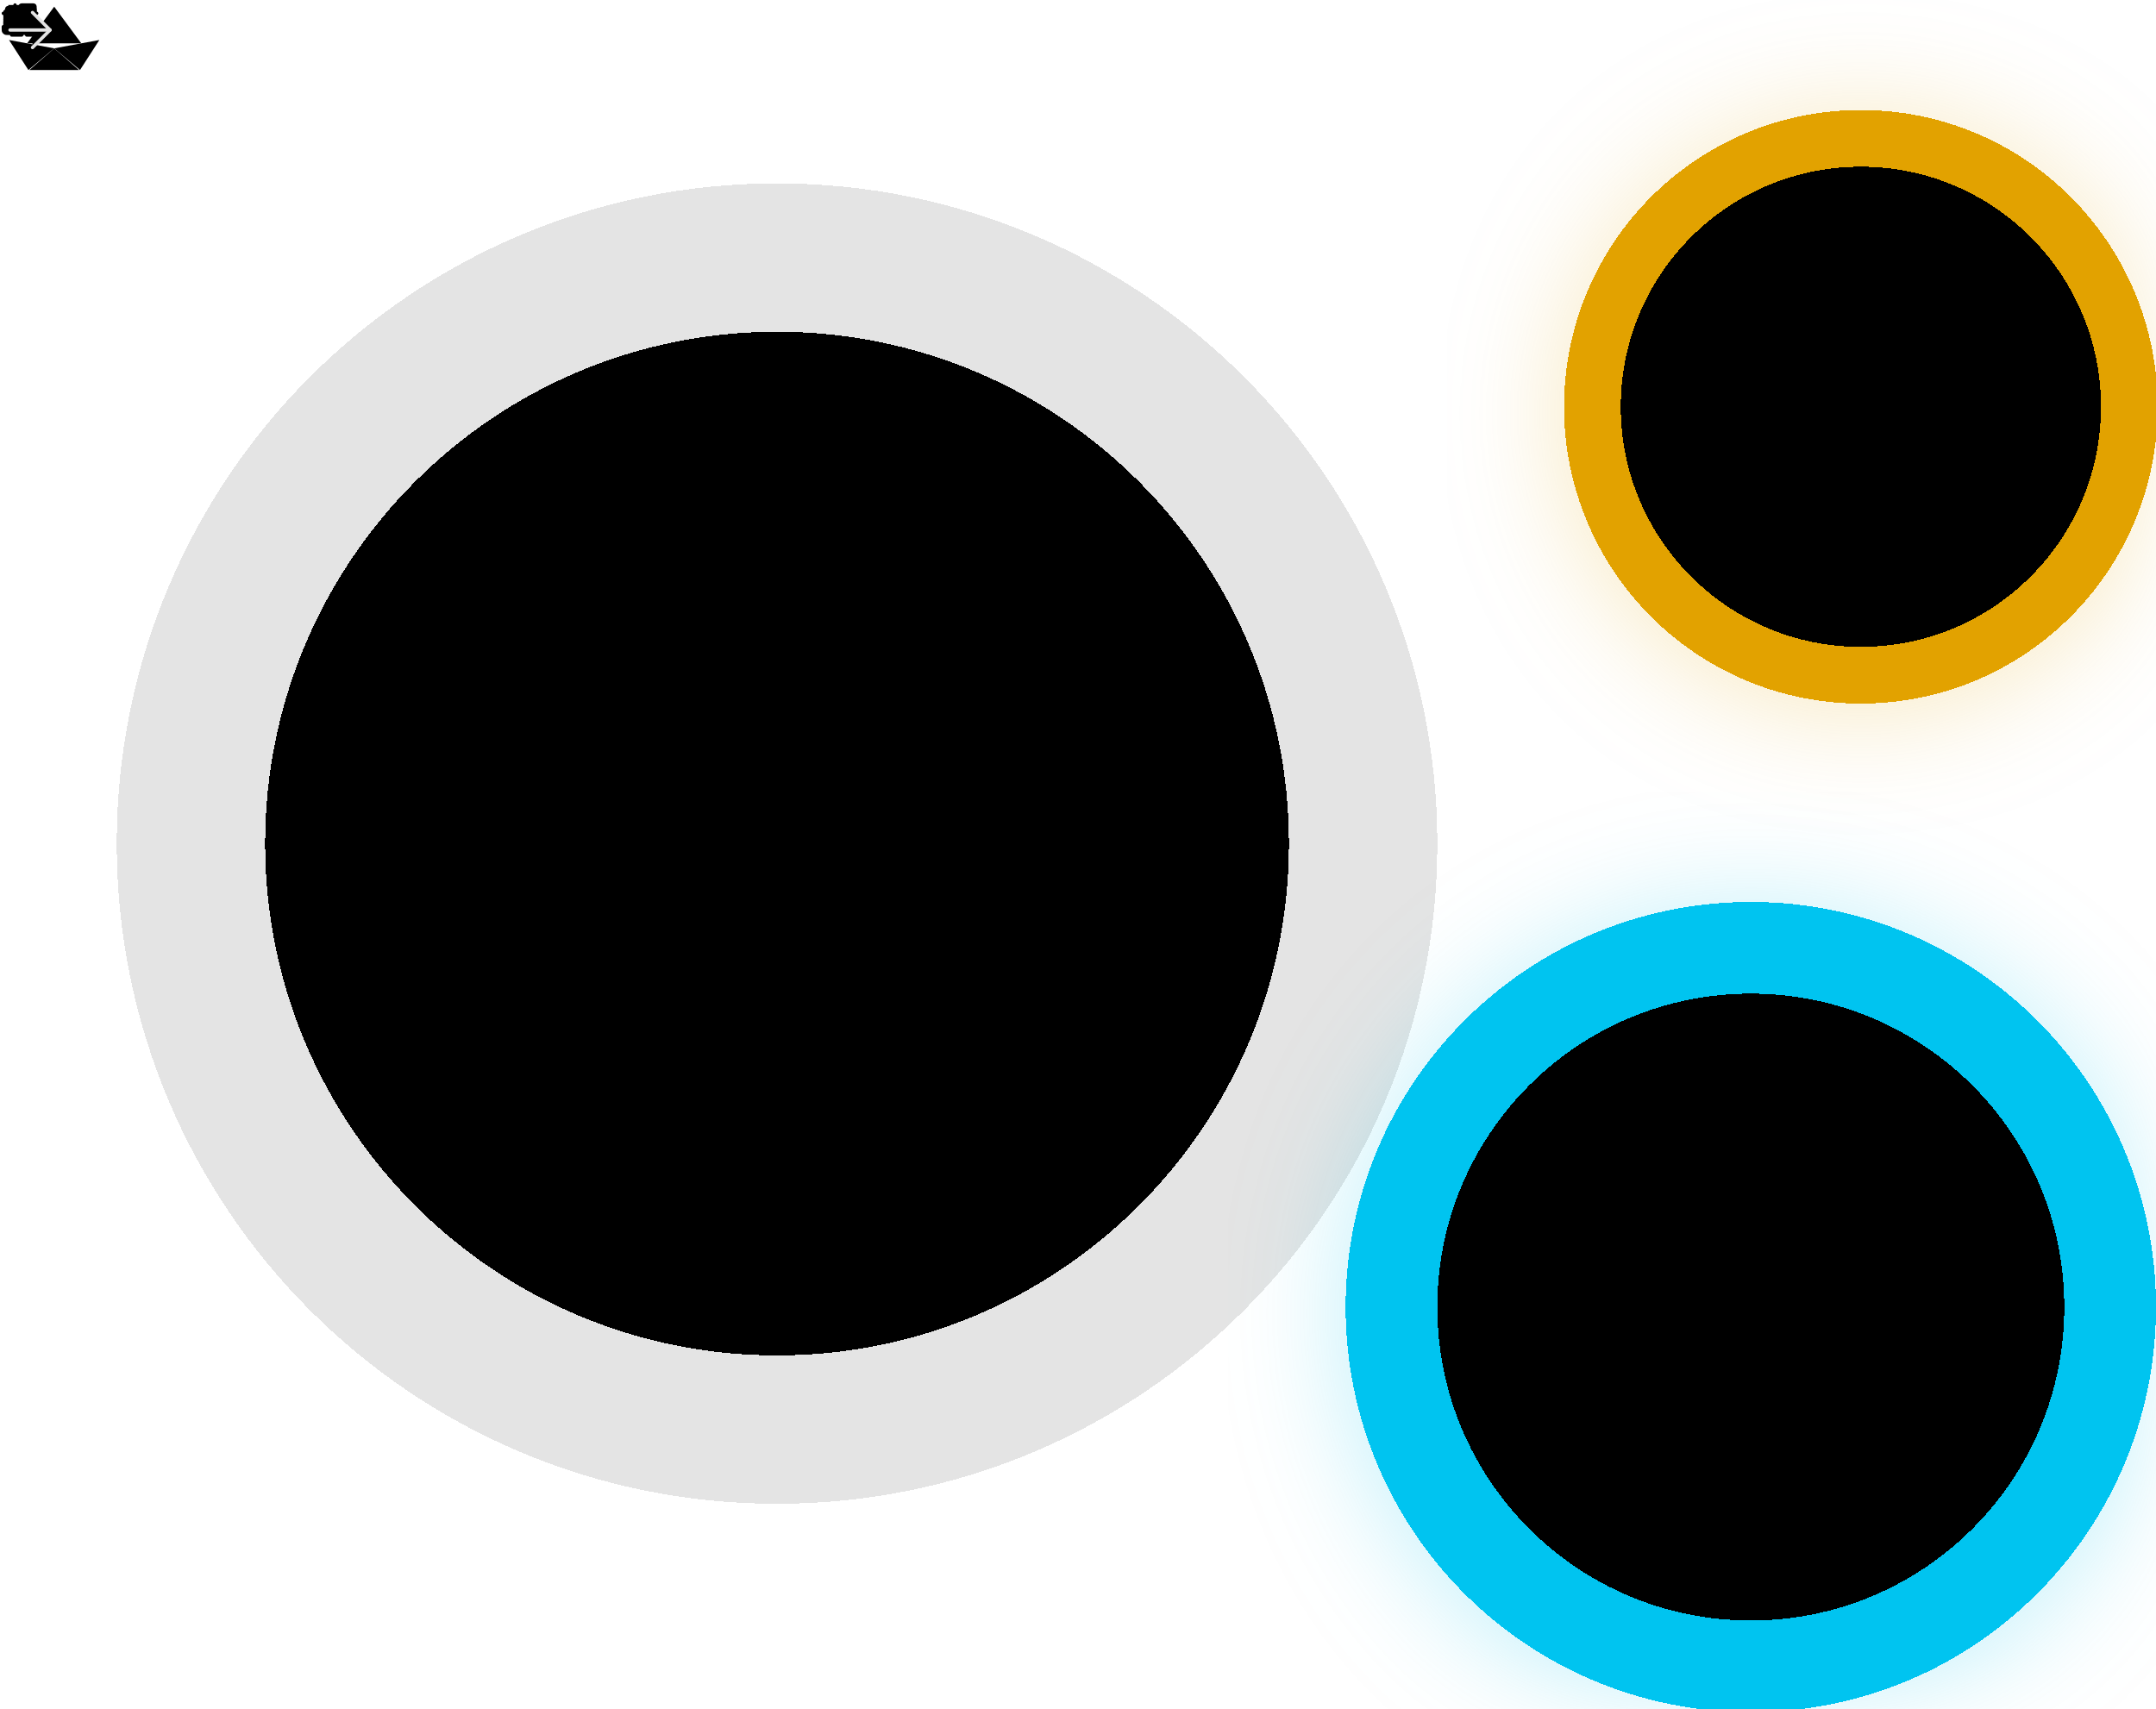
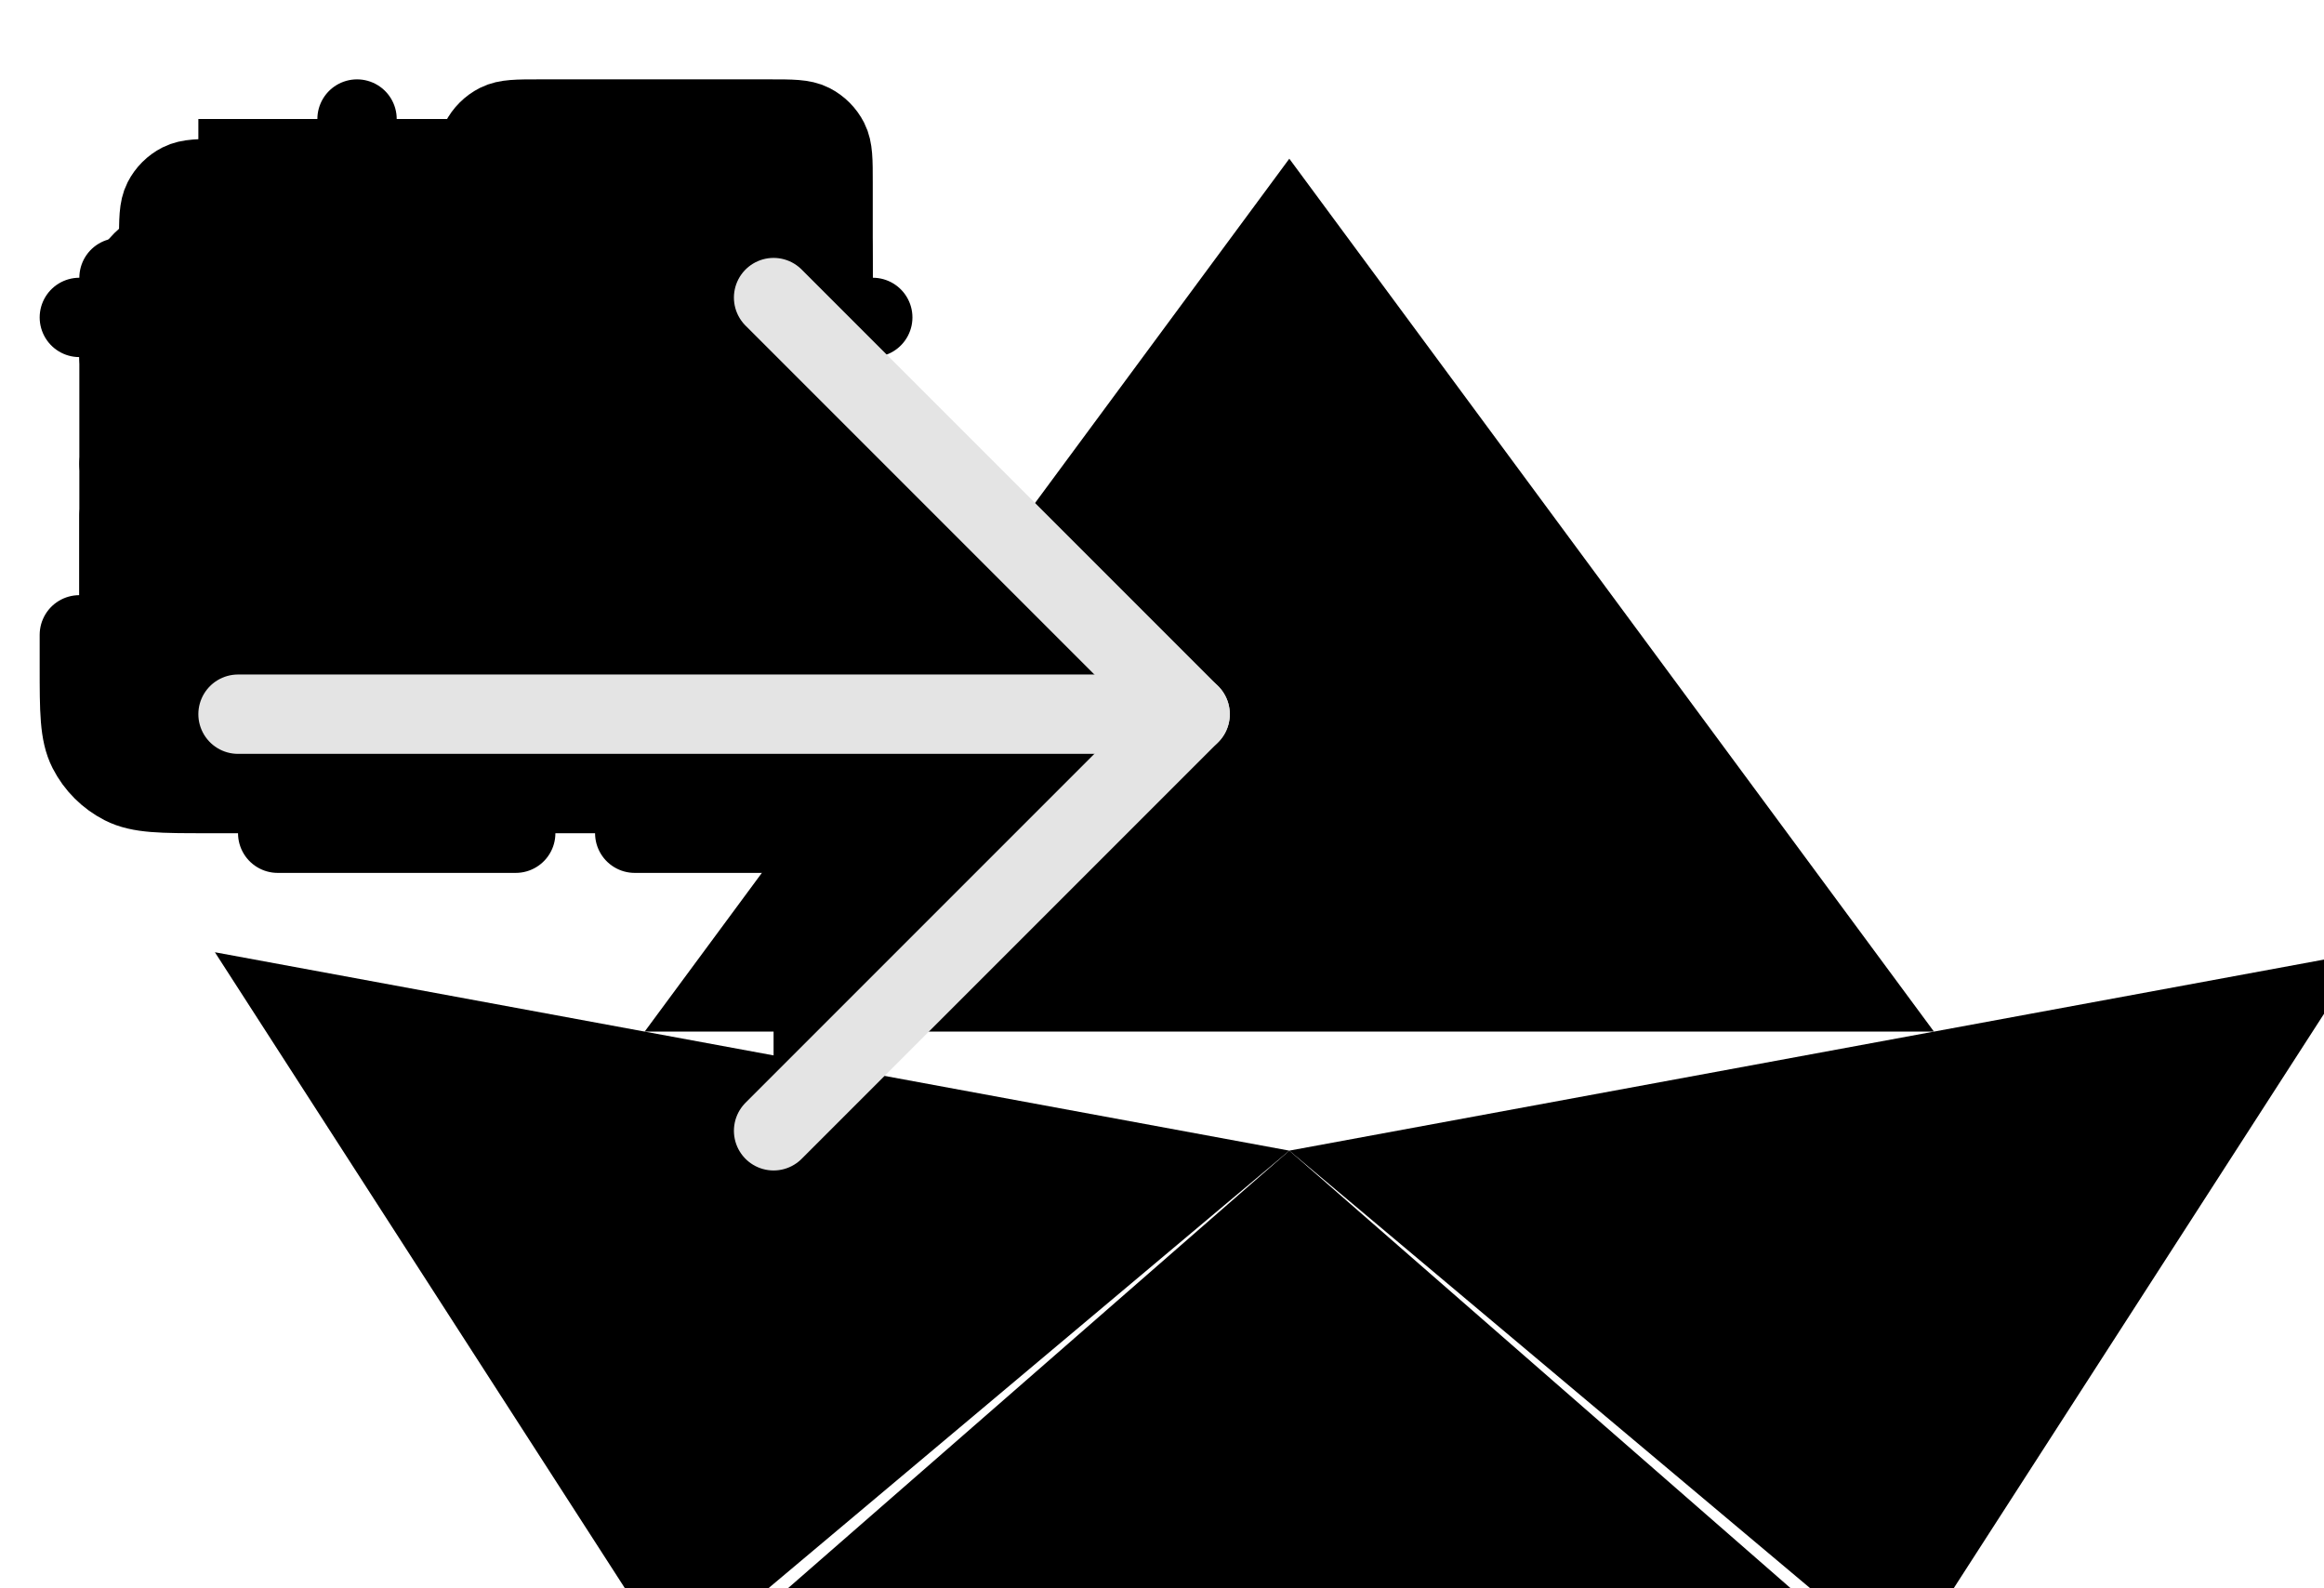
<svg xmlns="http://www.w3.org/2000/svg">
  <g id="chart">
    <path d="M4 6.1C4 5.54 4 5.26 4.109 5.046C4.205 4.858 4.358 4.705 4.546 4.609C4.76 4.5 5.04 4.5 5.6 4.5H8.4C8.96 4.5 9.24 4.5 9.454 4.609C9.642 4.705 9.795 4.858 9.891 5.046C10 5.26 10 5.54 10 6.1V8.9C10 9.46 10 9.74 9.891 9.954C9.795 10.142 9.642 10.295 9.454 10.391C9.24 10.5 8.96 10.5 8.4 10.5H5.6C5.04 10.5 4.76 10.5 4.546 10.391C4.358 10.295 4.205 10.142 4.109 9.954C4 9.74 4 9.46 4 8.9V6.1Z" stroke="#000000" stroke-width="2" stroke-linecap="round" stroke-linejoin="round" />
    <path d="M13 6C13 5.534 13 5.301 13.076 5.117C13.178 4.872 13.372 4.678 13.617 4.576C13.801 4.5 14.034 4.5 14.5 4.5H18.5C18.966 4.5 19.199 4.5 19.383 4.576C19.628 4.678 19.822 4.872 19.924 5.117C20 5.301 20 5.534 20 6C20 6.466 20 6.699 19.924 6.883C19.822 7.128 19.628 7.322 19.383 7.424C19.199 7.5 18.966 7.5 18.5 7.5H14.5C14.034 7.5 13.801 7.5 13.617 7.424C13.372 7.322 13.178 7.128 13.076 6.883C13 6.699 13 6.466 13 6Z" stroke="#000000" stroke-width="2" stroke-linecap="round" stroke-linejoin="round" />
    <path d="M13 12C13 11.534 13 11.301 13.076 11.117C13.178 10.872 13.372 10.678 13.617 10.576C13.801 10.5 14.034 10.5 14.5 10.5H18.5C18.966 10.5 19.199 10.5 19.383 10.576C19.628 10.678 19.822 10.872 19.924 11.117C20 11.301 20 11.534 20 12C20 12.466 20 12.699 19.924 12.883C19.822 13.128 19.628 13.322 19.383 13.424C19.199 13.5 18.966 13.5 18.5 13.5H14.5C14.034 13.5 13.801 13.5 13.617 13.424C13.372 13.322 13.178 13.128 13.076 12.883C13 12.699 13 12.466 13 12Z" stroke="#000000" stroke-width="2" stroke-linecap="round" stroke-linejoin="round" />
    <path d="M13 18C13 17.534 13 17.301 13.076 17.117C13.178 16.872 13.372 16.678 13.617 16.576C13.801 16.5 14.034 16.5 14.5 16.5H18.5C18.966 16.5 19.199 16.5 19.383 16.576C19.628 16.678 19.822 16.872 19.924 17.117C20 17.301 20 17.534 20 18C20 18.466 20 18.699 19.924 18.883C19.822 19.128 19.628 19.322 19.383 19.424C19.199 19.5 18.966 19.5 18.5 19.5H14.5C14.034 19.5 13.801 19.5 13.617 19.424C13.372 19.322 13.178 19.128 13.076 18.883C13 18.699 13 18.466 13 18Z" stroke="#000000" stroke-width="2" stroke-linecap="round" stroke-linejoin="round" />
    <path d="M4 15.1C4 14.54 4 14.26 4.109 14.046C4.205 13.858 4.358 13.705 4.546 13.609C4.76 13.5 5.04 13.5 5.6 13.5H8.4C8.96 13.5 9.24 13.5 9.454 13.609C9.642 13.705 9.795 13.858 9.891 14.046C10 14.26 10 14.54 10 15.1V17.9C10 18.46 10 18.74 9.891 18.954C9.795 19.142 9.642 19.295 9.454 19.391C9.24 19.5 8.96 19.5 8.4 19.5H5.6C5.04 19.5 4.76 19.5 4.546 19.391C4.358 19.295 4.205 19.142 4.109 18.954C4 18.74 4 18.46 4 17.9V15.1Z" stroke="#000000" stroke-width="2" stroke-linecap="round" stroke-linejoin="round" />
  </g>
  <path id="chevron" d="M17 18L12 13L7 18M17 11L12 6L7 11" stroke="#000000" stroke-width="2" stroke-linecap="round" stroke-linejoin="round" />
  <path id="code" d="M7 8L3 11.692L7 16M17 8L21 11.692L17 16M14 4L10 20" stroke="#000000" stroke-width="2" stroke-linecap="round" stroke-linejoin="round" />
  <path id="desktop" d="M16 21H19.4C19.96 21 20.24 21 20.454 20.891C20.642 20.795 20.795 20.642 20.891 20.454C21 20.24 21 19.96 21 19.4V4.6C21 4.04 21 3.76 20.891 3.546C20.795 3.358 20.642 3.205 20.454 3.109C20.24 3 19.96 3 19.4 3H13.6C13.04 3 12.76 3 12.546 3.109C12.358 3.205 12.205 3.358 12.109 3.546C12 3.76 12 4.04 12 4.6V6M10 18V21M7 21H13M6.2 18H13.8C14.92 18 15.48 18 15.908 17.782C16.284 17.59 16.59 17.284 16.782 16.908C17 16.48 17 15.92 17 14.8V9.2C17 8.08 17 7.52 16.782 7.092C16.59 6.716 16.284 6.41 15.908 6.218C15.48 6 14.92 6 13.8 6H6.2C5.08 6 4.52 6 4.092 6.218C3.716 6.41 3.41 6.716 3.218 7.092C3 7.52 3 8.08 3 9.2V14.8C3 15.92 3 16.48 3.218 16.908C3.41 17.284 3.716 17.59 4.092 17.782C4.52 18 5.08 18 6.2 18Z" stroke="#000000" stroke-width="2" stroke-linecap="round" />
  <path id="drone" d="M6 11V11.613C6 11.937 6 12.099 6.046 12.245C6.086 12.374 6.153 12.494 6.241 12.597C6.34 12.713 6.478 12.798 6.752 12.97L7.753 13.596M18 11V11.613C18 11.937 18 12.099 17.954 12.245C17.914 12.374 17.847 12.494 17.759 12.597C17.66 12.713 17.523 12.798 17.248 12.97L16.247 13.596M7.753 13.596C8.322 12.079 9.785 11 11.5 11H12.5C14.215 11 15.678 12.079 16.247 13.596M7.753 13.596L8.857 14.286M16.247 13.596L15.143 14.286M8 18V16.236C8 16.081 8.036 15.928 8.106 15.789L8.857 14.286M16 18V16.236C16 16.081 15.964 15.928 15.894 15.789L15.143 14.286M15.143 14.286L14.389 14.757C14.244 14.847 14.172 14.893 14.094 14.925C14.025 14.953 13.954 14.974 13.88 14.986C13.797 15 13.712 15 13.541 15H10.459C10.288 15 10.203 15 10.12 14.986C10.046 14.974 9.975 14.953 9.906 14.925C9.828 14.893 9.756 14.847 9.611 14.757L8.857 14.286M2 8H10M14 8H22M6 8V6M18 8V6" stroke="#000000" stroke-width="2" stroke-linecap="round" stroke-linejoin="round" />
  <path id="laptop" d="M9 3V9M6 5V9M3 7V9M21 16V7.2C21 6.08 21 5.52 20.782 5.092C20.59 4.716 20.284 4.41 19.908 4.218C19.48 4 18.92 4 17.8 4H13M3 16V13M22 16V16.8C22 17.92 22 18.48 21.782 18.908C21.59 19.284 21.284 19.59 20.908 19.782C20.48 20 19.92 20 18.8 20H5.2C4.08 20 3.52 20 3.092 19.782C2.716 19.59 2.41 19.284 2.218 18.908C2 18.48 2 17.92 2 16.8V16H8.337C8.582 16 8.704 16 8.819 16.028C8.921 16.052 9.019 16.093 9.108 16.147C9.209 16.209 9.296 16.296 9.469 16.469L9.531 16.531C9.704 16.704 9.791 16.791 9.892 16.853C9.981 16.907 10.079 16.948 10.181 16.972C10.296 17 10.418 17 10.663 17H13.337C13.582 17 13.704 17 13.819 16.972C13.921 16.948 14.019 16.907 14.108 16.853C14.209 16.791 14.296 16.704 14.469 16.531L14.531 16.469C14.704 16.296 14.791 16.209 14.892 16.147C14.981 16.093 15.079 16.052 15.181 16.028C15.296 16 15.418 16 15.663 16H22Z" stroke="#000000" stroke-width="2" stroke-linecap="round" stroke-linejoin="round" />
  <path id="presentation" d="M5 3V16H19V3M3 16H21M11.5 20C11.224 20 11 20.224 11 20.5C11 20.776 11.224 21 11.5 21C11.776 21 12 20.776 12 20.5C12 20.224 11.776 20 11.5 20ZM11.5 20V16M8 11V8L12 11L16 7M16 7H13M16 7V10M11.5 20.5H11.51M3 3H21" stroke-width="2" stroke-linecap="round" stroke-linejoin="round" />
  <g id="logo">
    <path d="M5.417 24L17.023 42L32.5 29L5.417 24Z" stroke-width="4" stroke-linecap="round" stroke-linejoin="round" />
    <path d="M59.583 24L47.977 42L32.5 29L59.583 24Z" stroke-width="4" stroke-linecap="round" stroke-linejoin="round" />
    <path d="M17.604 42H47.396L32.5 29L17.604 42Z" stroke-width="4" stroke-linecap="round" stroke-linejoin="round" />
    <path d="M16.25 26L32.5 4L48.75 26" stroke-width="4" stroke-linejoin="round" />
  </g>
  <g id="arrow">
    <path d="M19.5 7.5L30 18L19.5 28.5" stroke="#E4E4E4" stroke-width="2" stroke-linecap="round" stroke-linejoin="round" />
    <path d="M30 18H6" stroke="#E4E4E4" stroke-width="2" stroke-linecap="round" stroke-linejoin="round" />
  </g>
-   <g id="ellips">
-     <g filter="url(#filter0_d_4_6679)">
-       <circle cx="466" cy="506" r="351.5" stroke="#E4E4E4" stroke-width="89" shape-rendering="crispEdges" />
-     </g>
-     <g filter="url(#filter1_d_4_6679)">
-       <circle cx="1050" cy="784" r="215.5" stroke="#00C4F0" stroke-width="55" shape-rendering="crispEdges" />
-     </g>
-     <g filter="url(#filter2_d_4_6679)">
-       <circle cx="1116" cy="244" r="161" stroke="#E2A200" stroke-width="34" shape-rendering="crispEdges" />
-     </g>
-     <defs>
-       <filter id="filter0_d_4_6679" x="0" y="44" filterUnits="userSpaceOnUse" color-interpolation-filters="sRGB">
-         <feFlood flood-opacity="0" result="BackgroundImageFix" />
-         <feColorMatrix in="SourceAlpha" type="matrix" values="0 0 0 0 0 0 0 0 0 0 0 0 0 0 0 0 0 0 127 0" result="hardAlpha" />
-         <feOffset dy="4" />
-         <feGaussianBlur stdDeviation="35" />
-         <feComposite in2="hardAlpha" operator="out" />
-         <feColorMatrix type="matrix" values="0 0 0 0 1 0 0 0 0 1 0 0 0 0 1 0 0 0 0.25 0" />
-         <feBlend mode="normal" in2="BackgroundImageFix" result="effect1_dropShadow_4_6679" />
-         <feBlend mode="normal" in="SourceGraphic" in2="effect1_dropShadow_4_6679" result="shape" />
-       </filter>
-       <filter id="filter1_d_4_6679" x="737" y="475" filterUnits="userSpaceOnUse" color-interpolation-filters="sRGB">
-         <feFlood flood-opacity="0" result="BackgroundImageFix" />
-         <feColorMatrix in="SourceAlpha" type="matrix" values="0 0 0 0 0 0 0 0 0 0 0 0 0 0 0 0 0 0 127 0" result="hardAlpha" />
-         <feOffset dy="4" />
-         <feGaussianBlur stdDeviation="35" />
-         <feComposite in2="hardAlpha" operator="out" />
-         <feColorMatrix type="matrix" values="0 0 0 0 0 0 0 0 0 0.757 0 0 0 0 0.925 0 0 0 0.25 0" />
-         <feBlend mode="normal" in2="BackgroundImageFix" result="effect1_dropShadow_4_6679" />
-         <feBlend mode="normal" in="SourceGraphic" in2="effect1_dropShadow_4_6679" result="shape" />
-       </filter>
-       <filter id="filter2_d_4_6679" x="868" y="0" filterUnits="userSpaceOnUse" color-interpolation-filters="sRGB">
-         <feFlood flood-opacity="0" result="BackgroundImageFix" />
-         <feColorMatrix in="SourceAlpha" type="matrix" values="0 0 0 0 0 0 0 0 0 0 0 0 0 0 0 0 0 0 127 0" result="hardAlpha" />
-         <feOffset dy="4" />
-         <feGaussianBlur stdDeviation="35" />
-         <feComposite in2="hardAlpha" operator="out" />
-         <feColorMatrix type="matrix" values="0 0 0 0 0.886 0 0 0 0 0.635 0 0 0 0 0 0 0 0 0.25 0" />
-         <feBlend mode="normal" in2="BackgroundImageFix" result="effect1_dropShadow_4_6679" />
-         <feBlend mode="normal" in="SourceGraphic" in2="effect1_dropShadow_4_6679" result="shape" />
-       </filter>
-     </defs>
-   </g>
</svg>
